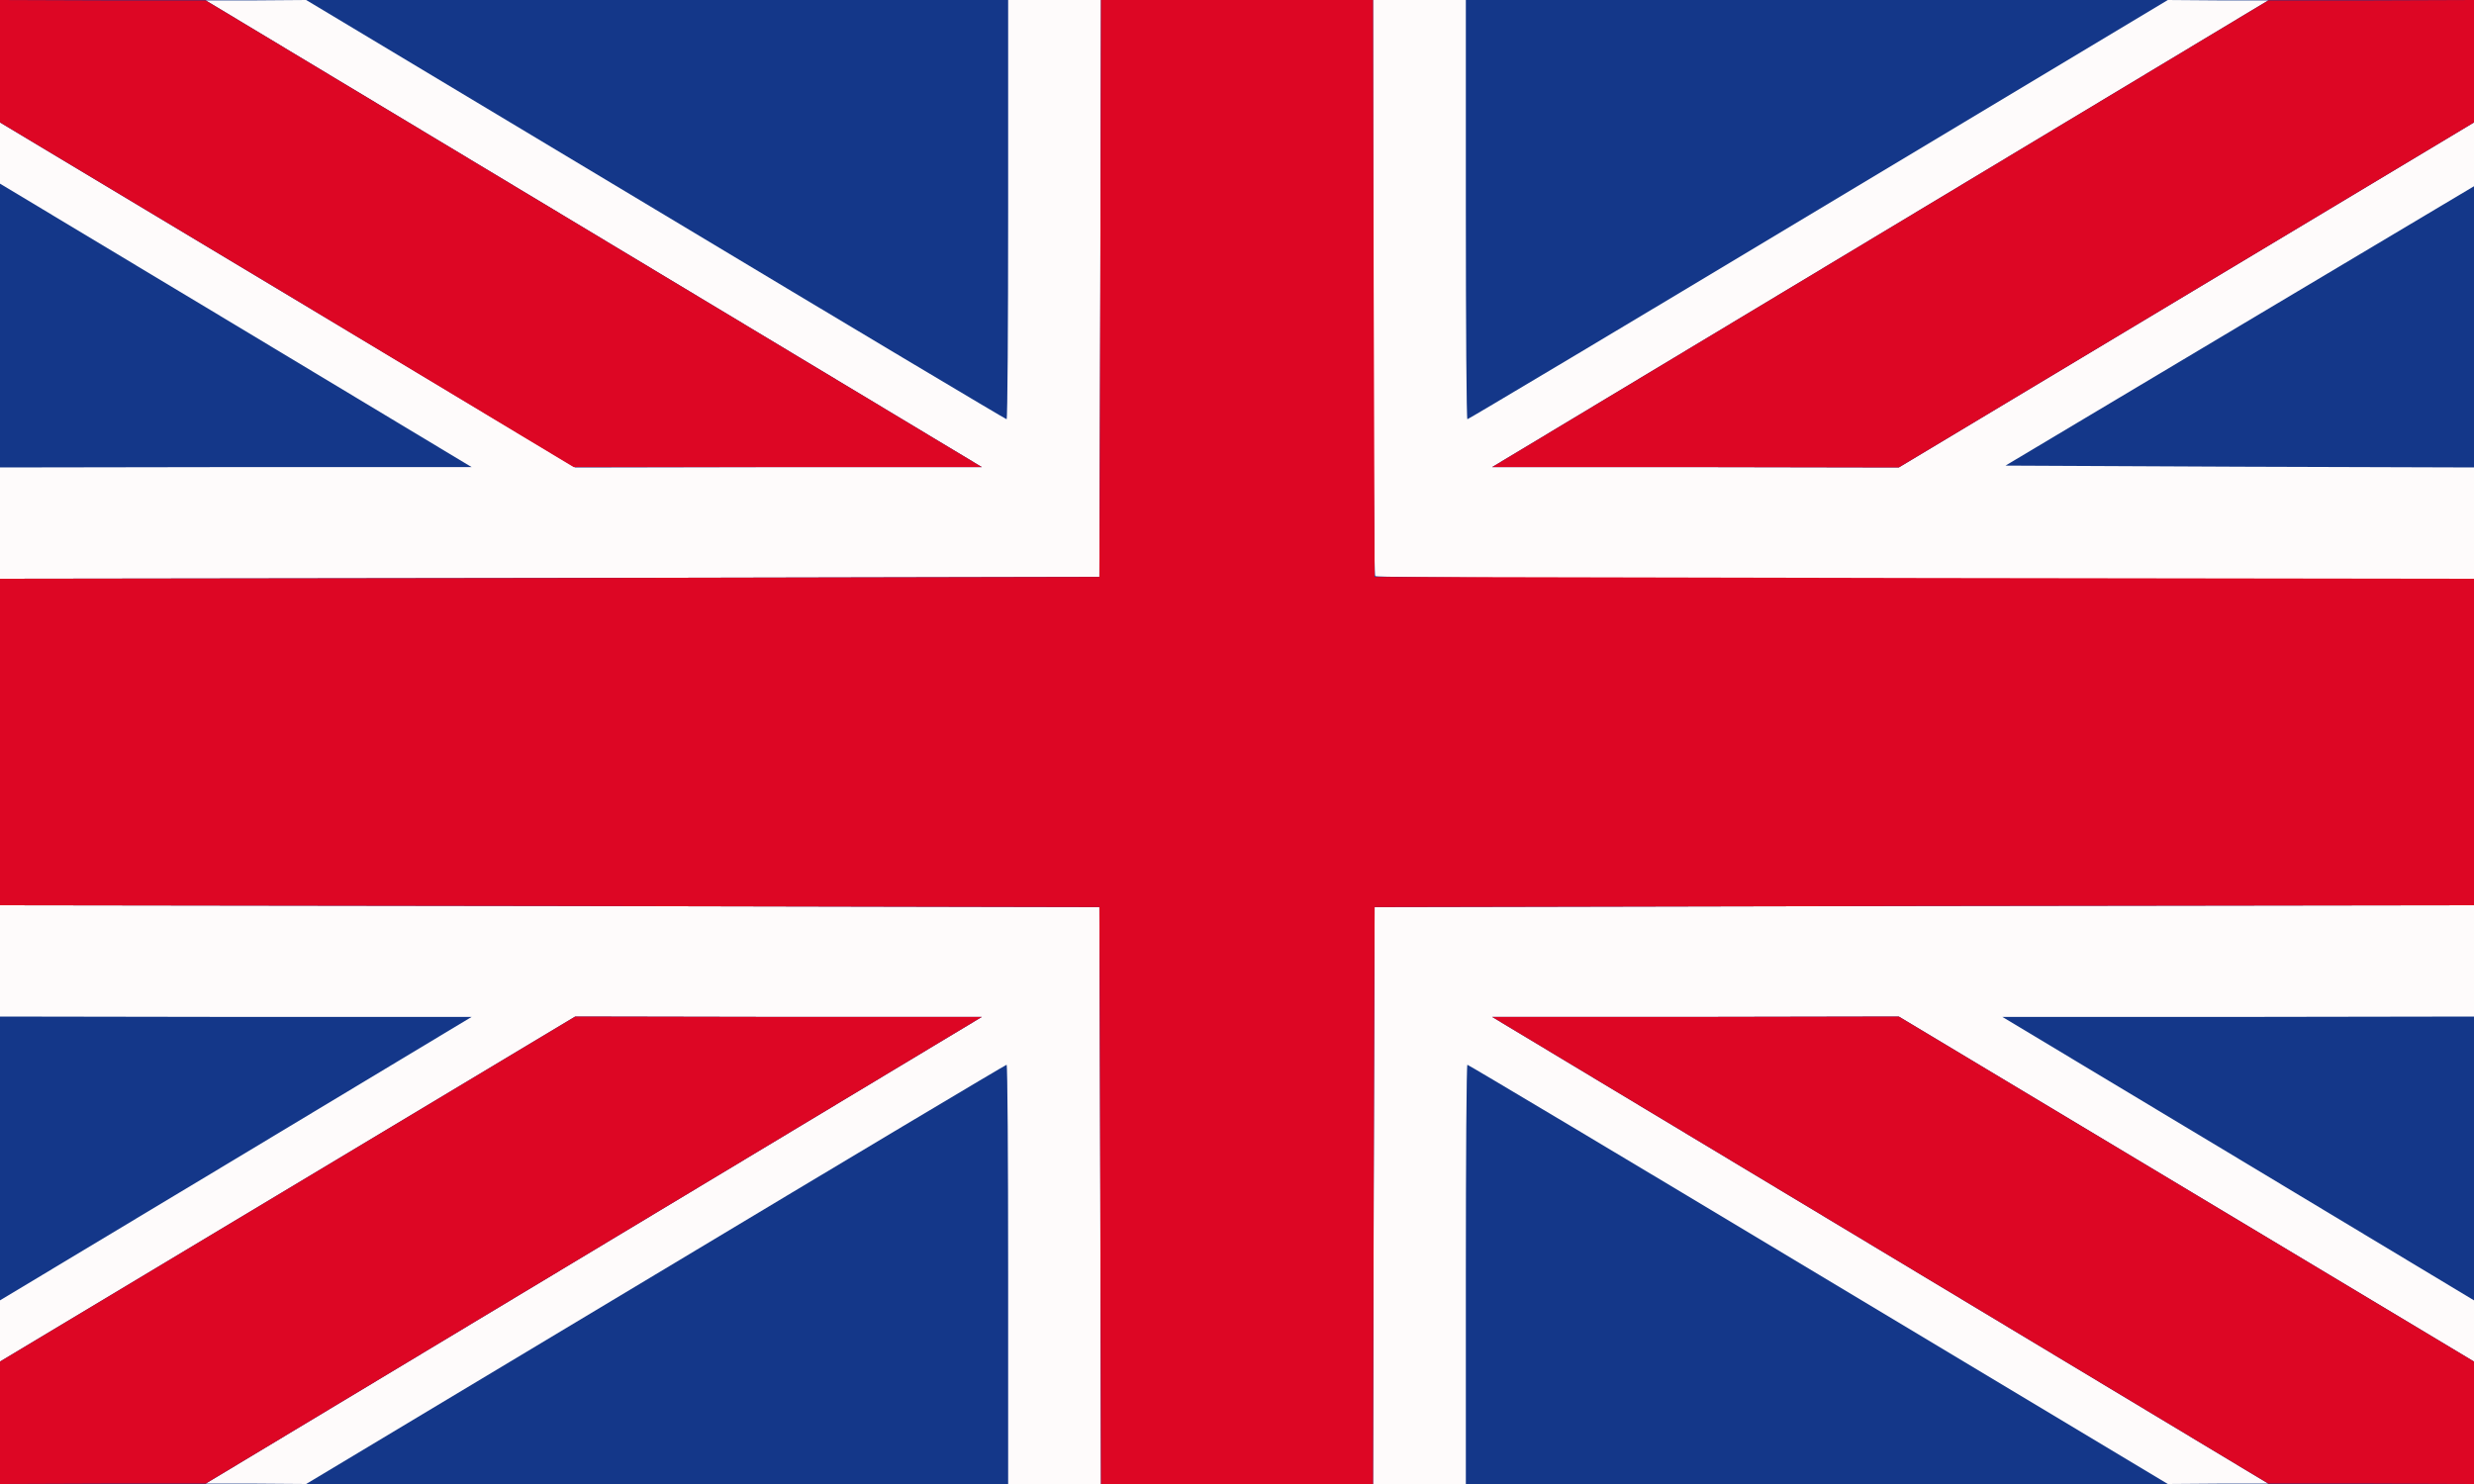
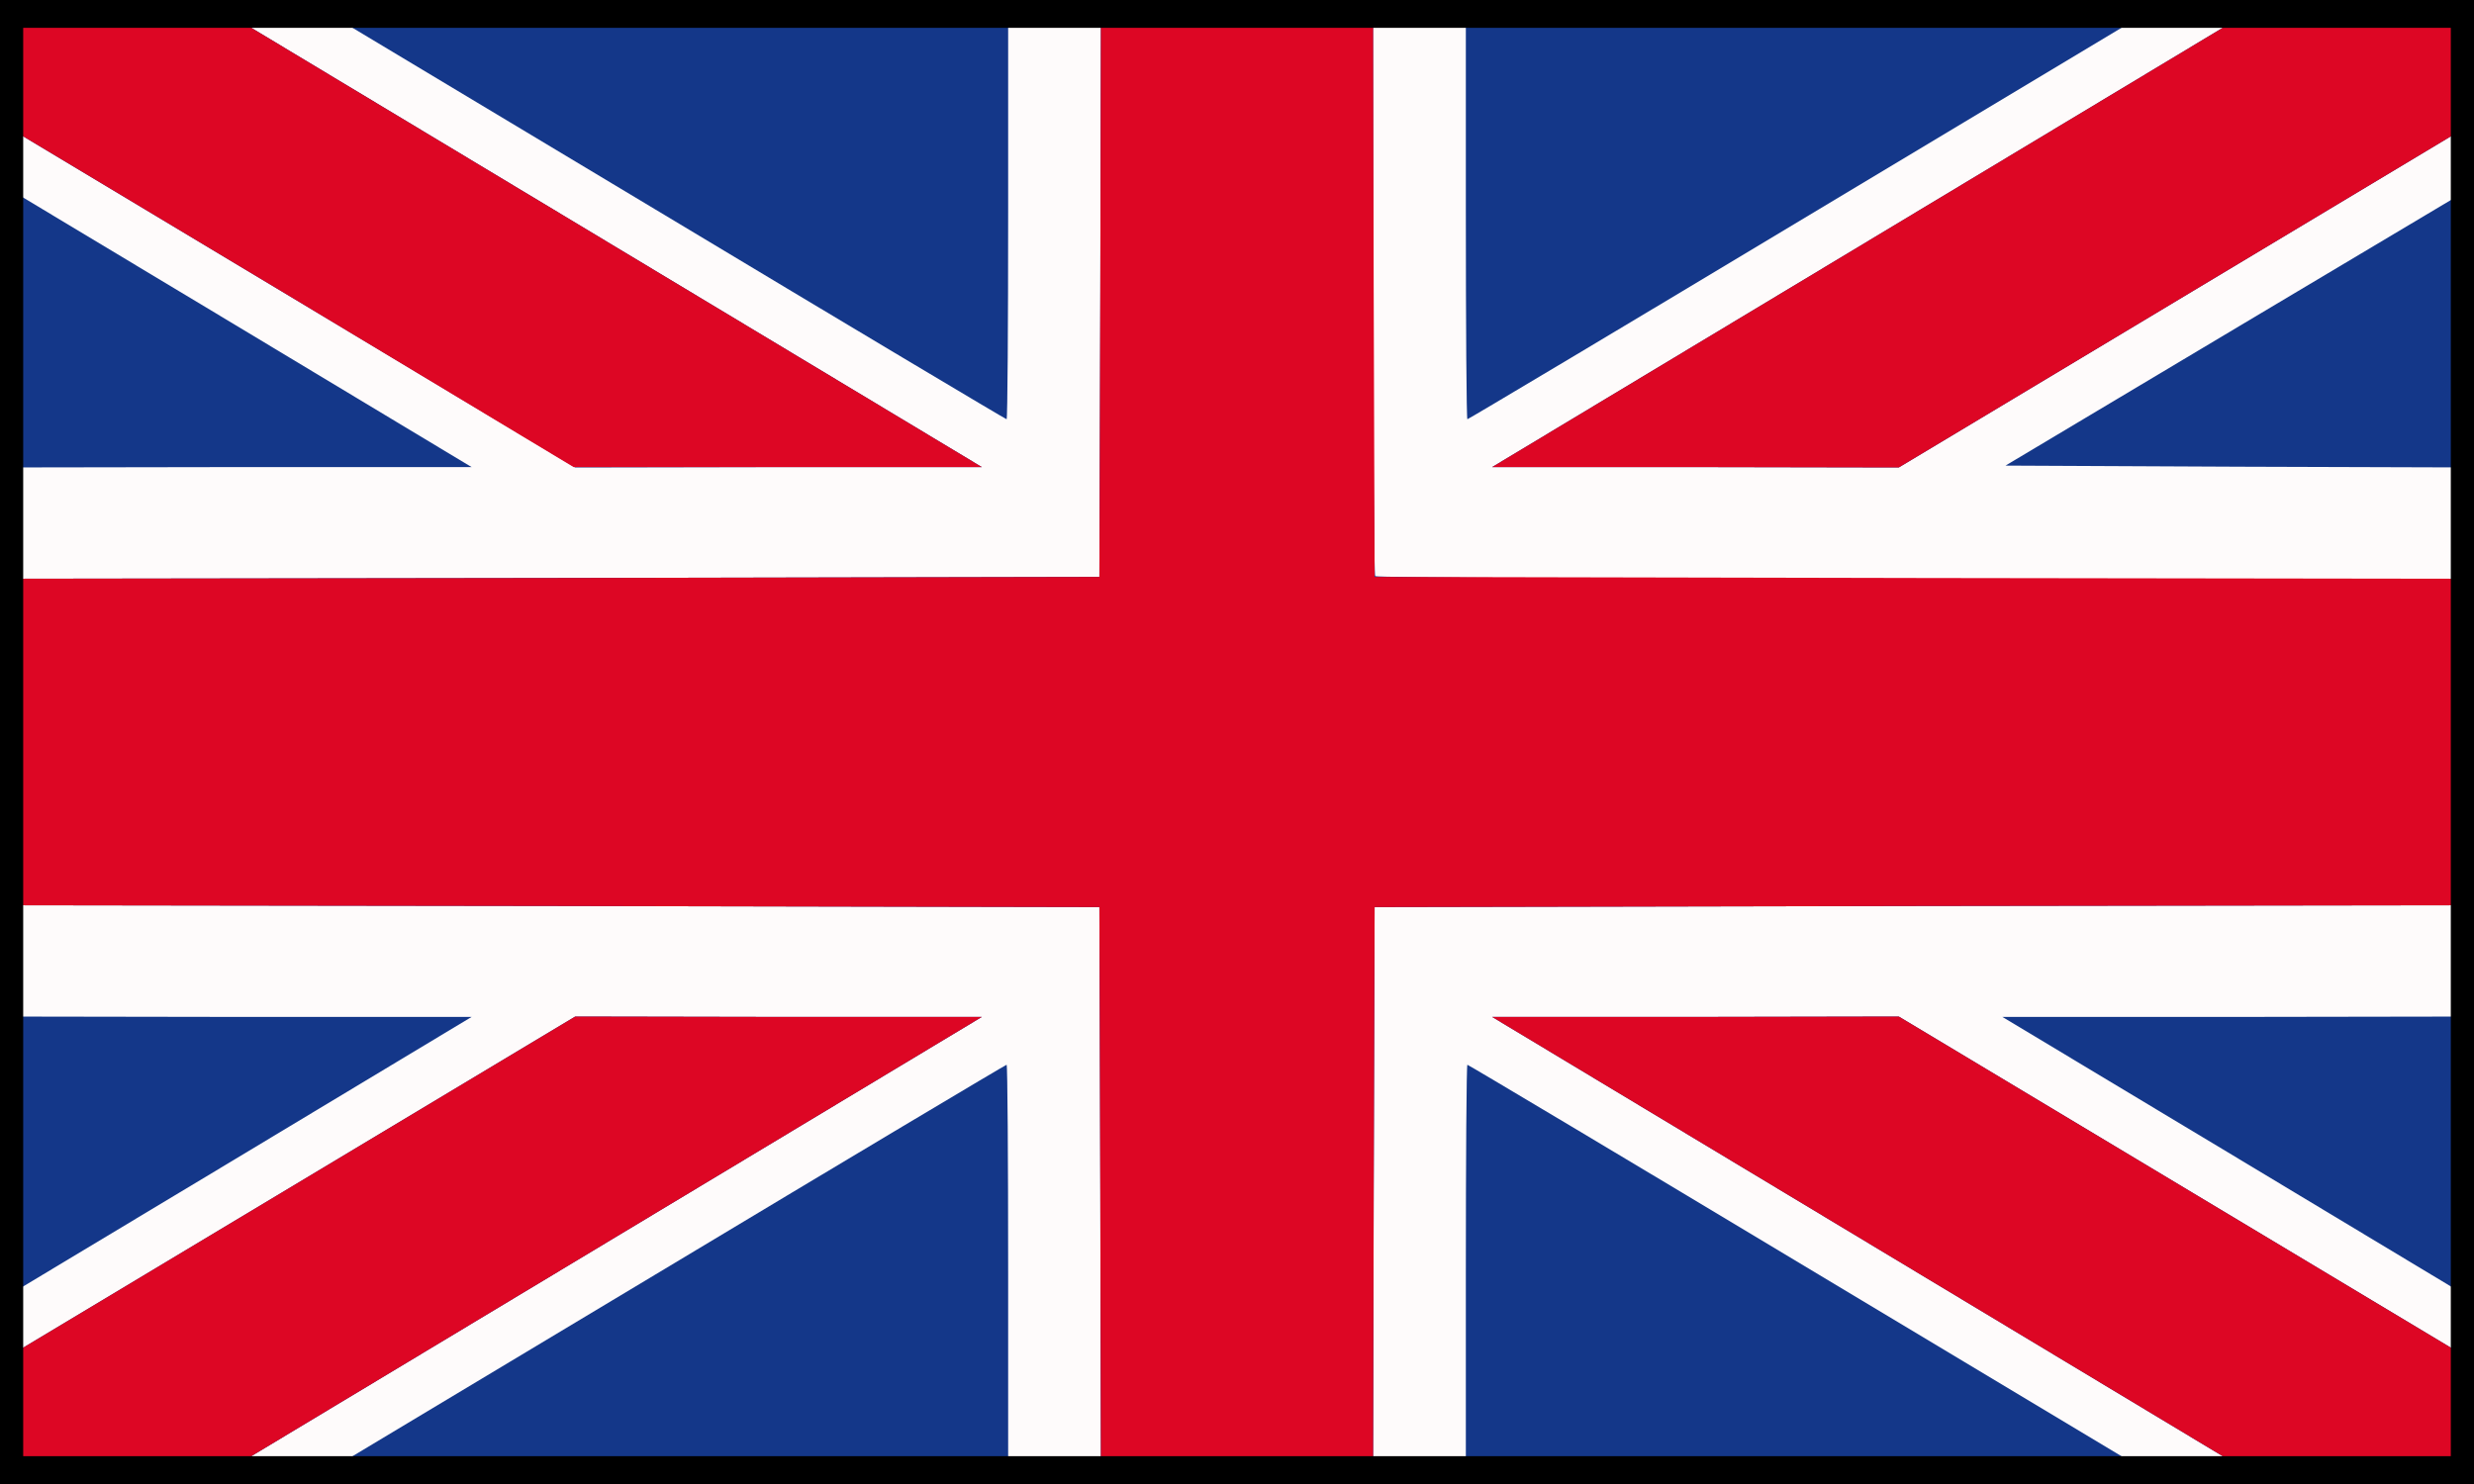
<svg xmlns="http://www.w3.org/2000/svg" version="1.1" width="80px" height="48px" viewBox="0 0 8000 4000" preserveAspectRatio="none">
  <rect x="0" y="0" width="8000" height="4800" fill="#143789" />
  <g fill="#fefbfb" stroke="none">
    <path d="M1920 3370 l1255 -629 -658 0 -657 -1 -930 465 -930 465 0 -83 0 -82 763 -382 762 -382 -762 0 -763 -1 0 -150 0 -150 1778 2 1777 3 3 778 2 777 -150 0 -150 0 0 -565 c0 -311 -2 -565 -5 -565 -3 0 -514 254 -1135 565 l-1130 565 -162 -1 -163 0 1255 -629z" />
    <path d="M4442 3223 l3 -778 1778 -3 1777 -2 0 150 0 150 -762 1 -763 0 763 382 762 382 0 82 0 83 -930 -465 -930 -465 -657 1 -658 0 1255 629 1255 629 -163 0 -162 1 -1130 -565 c-621 -311 -1132 -565 -1135 -565 -3 0 -5 254 -5 565 l0 565 -150 0 -150 0 2 -777z" />
    <path d="M0 1410 l0 -150 763 -1 762 0 -762 -382 -763 -382 0 -82 0 -83 930 465 930 465 657 -1 658 0 -1255 -629 -1255 -629 163 0 162 -1 1130 565 c621 311 1132 565 1135 565 3 0 5 -254 5 -565 l0 -565 150 0 150 0 -2 778 -3 777 -1777 3 -1778 2 0 -150z" />
    <path d="M4447 1553 c-4 -3 -7 -354 -7 -780 l0 -773 150 0 150 0 0 565 c0 311 2 565 5 565 3 0 514 -254 1135 -565 l1130 -565 162 1 163 0 -1255 629 -1255 629 658 0 657 1 930 -465 930 -465 0 86 0 86 -757 376 -758 377 758 3 757 2 0 150 0 150 -1773 0 c-976 0 -1777 -3 -1780 -7z" />
  </g>
  <g fill="#dd0624" stroke="none">
    <path d="M0 3835 l0 -165 930 -465 930 -465 657 1 658 0 -1255 629 -1255 629 -332 0 -333 1 0 -165z" />
    <path d="M3558 3223 l-3 -778 -1777 -3 -1778 -2 0 -440 0 -440 1778 -2 1777 -3 3 -777 2 -778 440 0 440 0 2 778 3 777 1778 3 1777 2 0 440 0 440 -1777 2 -1778 3 -3 778 -2 777 -440 0 -440 0 -2 -777z" />
    <path d="M6080 3370 l-1255 -629 658 0 657 -1 930 465 930 465 0 165 0 165 -332 -1 -333 0 -1255 -629z" />
    <path d="M928 794 l-928 -464 0 -165 0 -165 333 1 332 0 1255 629 1255 629 -660 0 -660 0 -927 -465z" />
    <path d="M6080 630 l1255 -629 333 0 332 -1 0 165 0 165 -930 465 -930 465 -657 -1 -658 0 1255 -629z" />
  </g>
+   <rect width="8000" height="4000" style="fill:none;stroke-width:150;stroke:rgb(0,0,0)" />
</svg>
